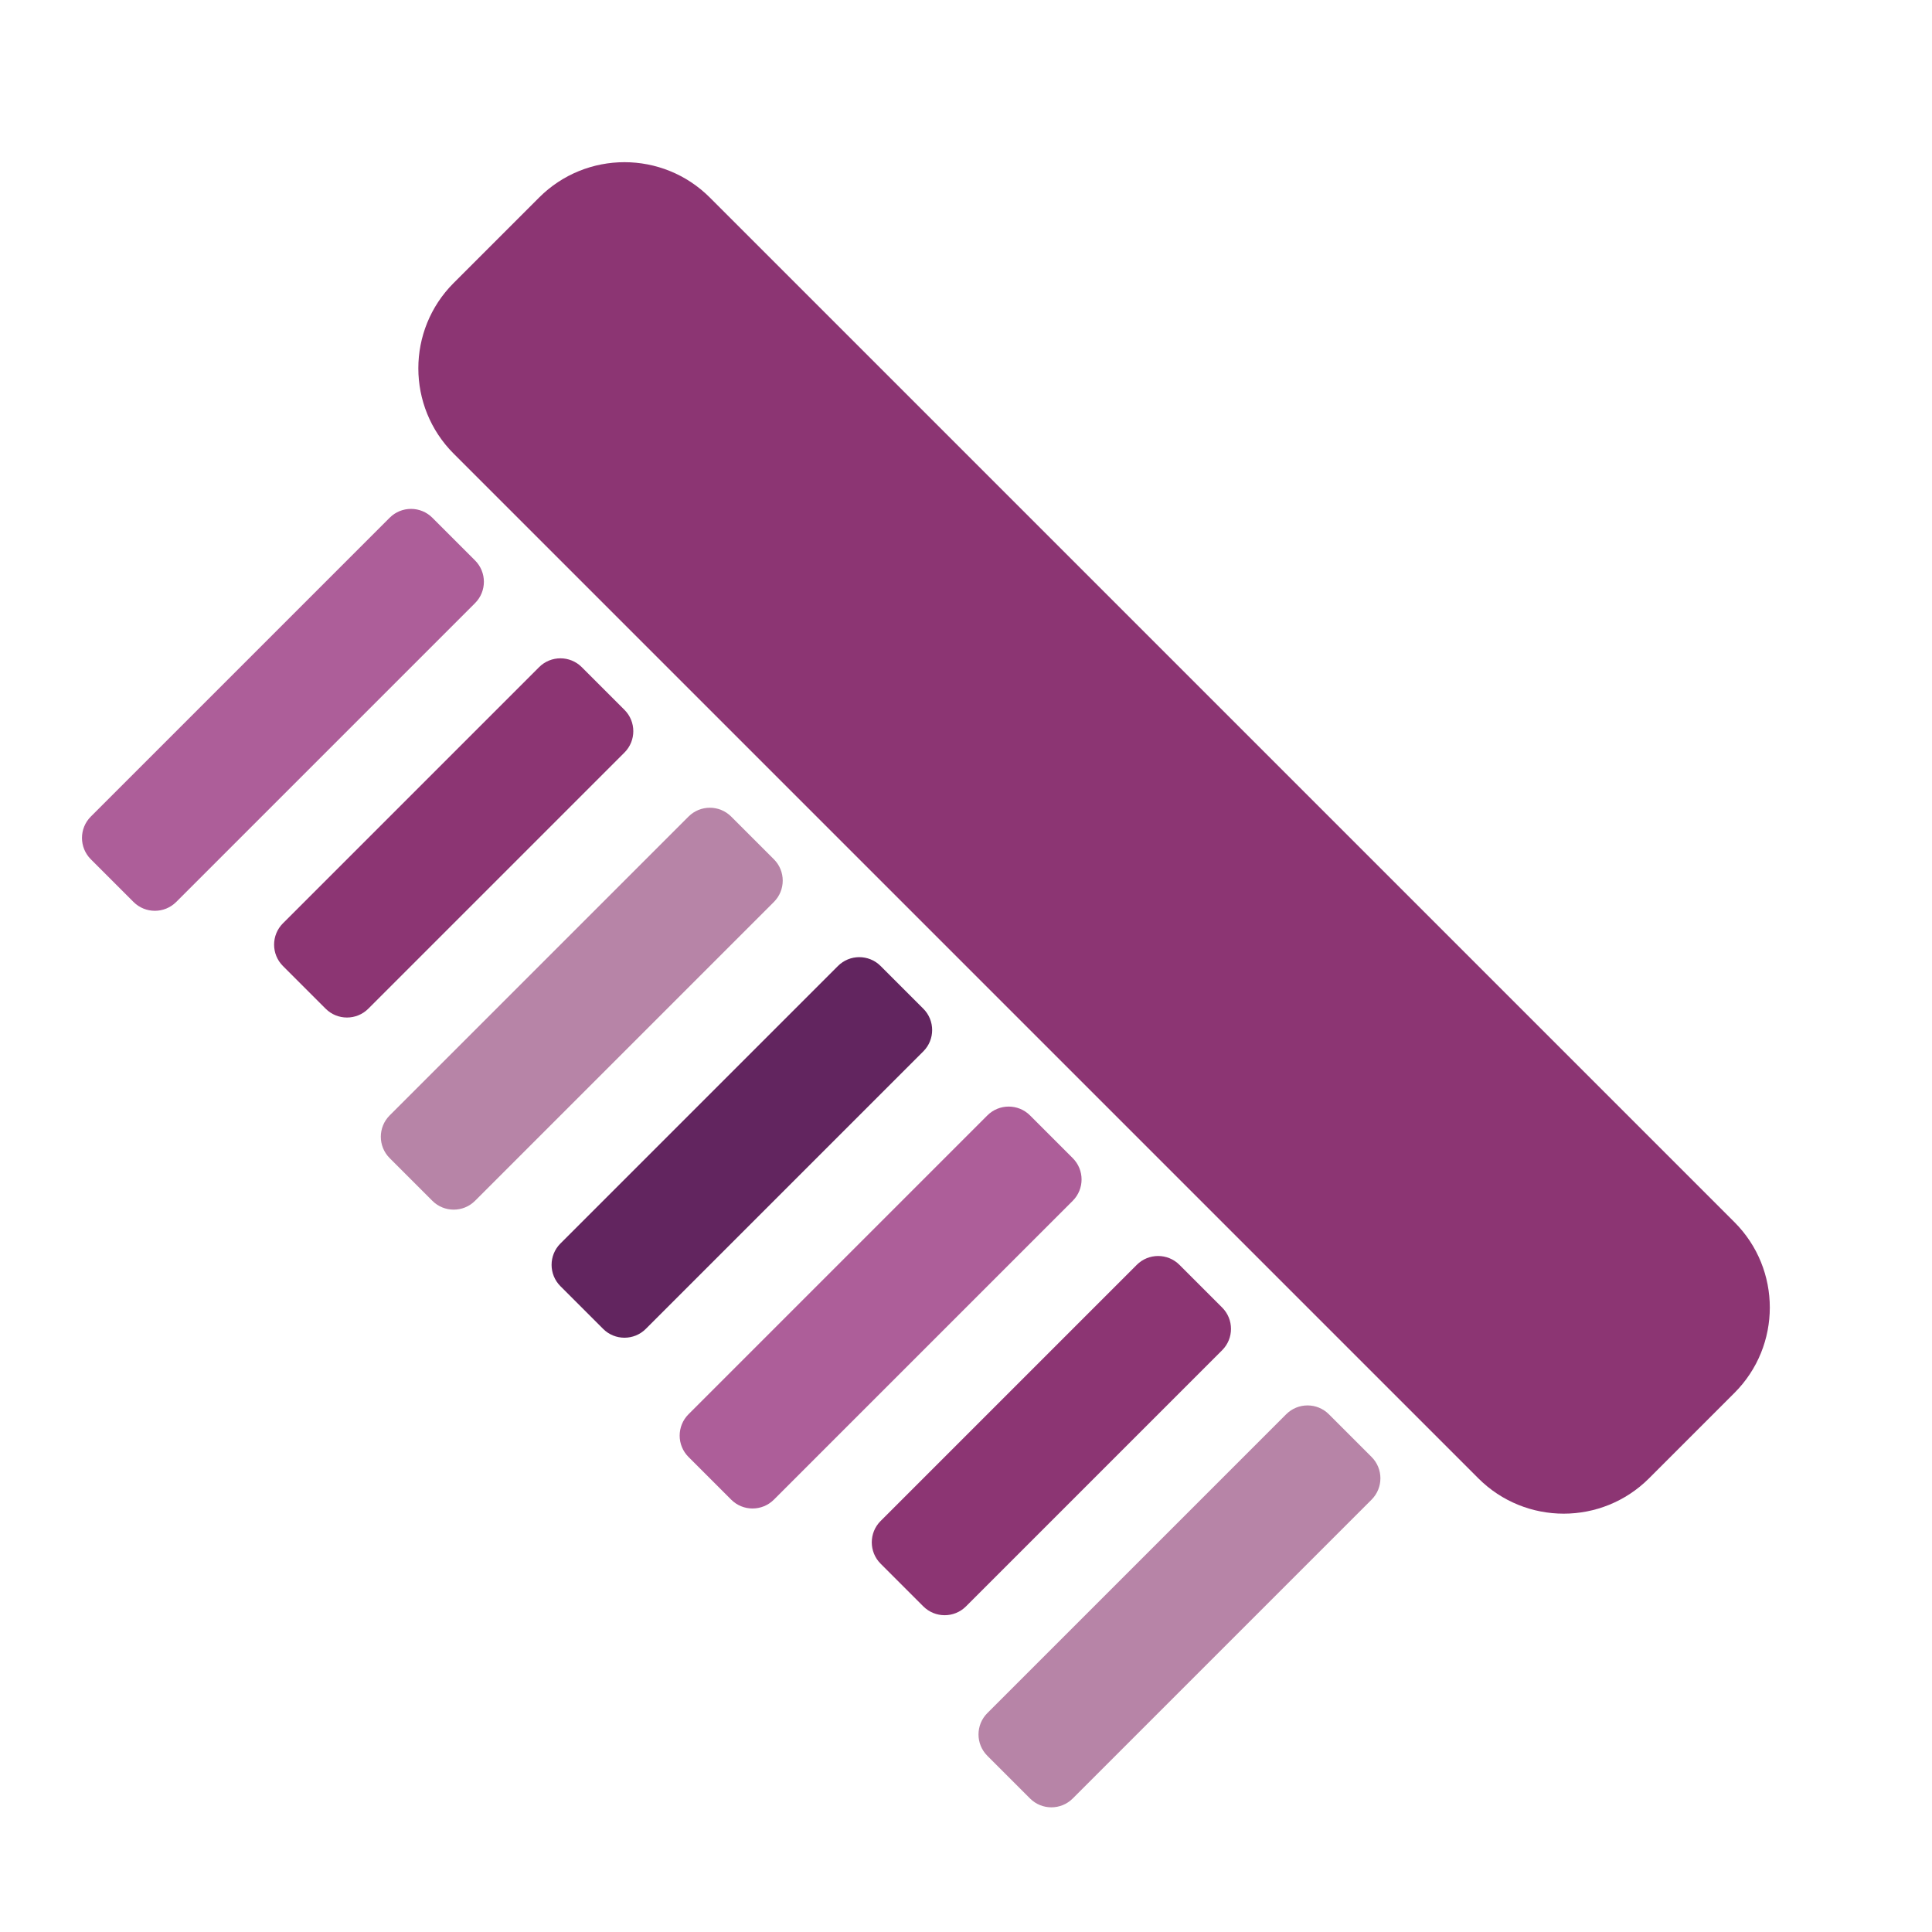
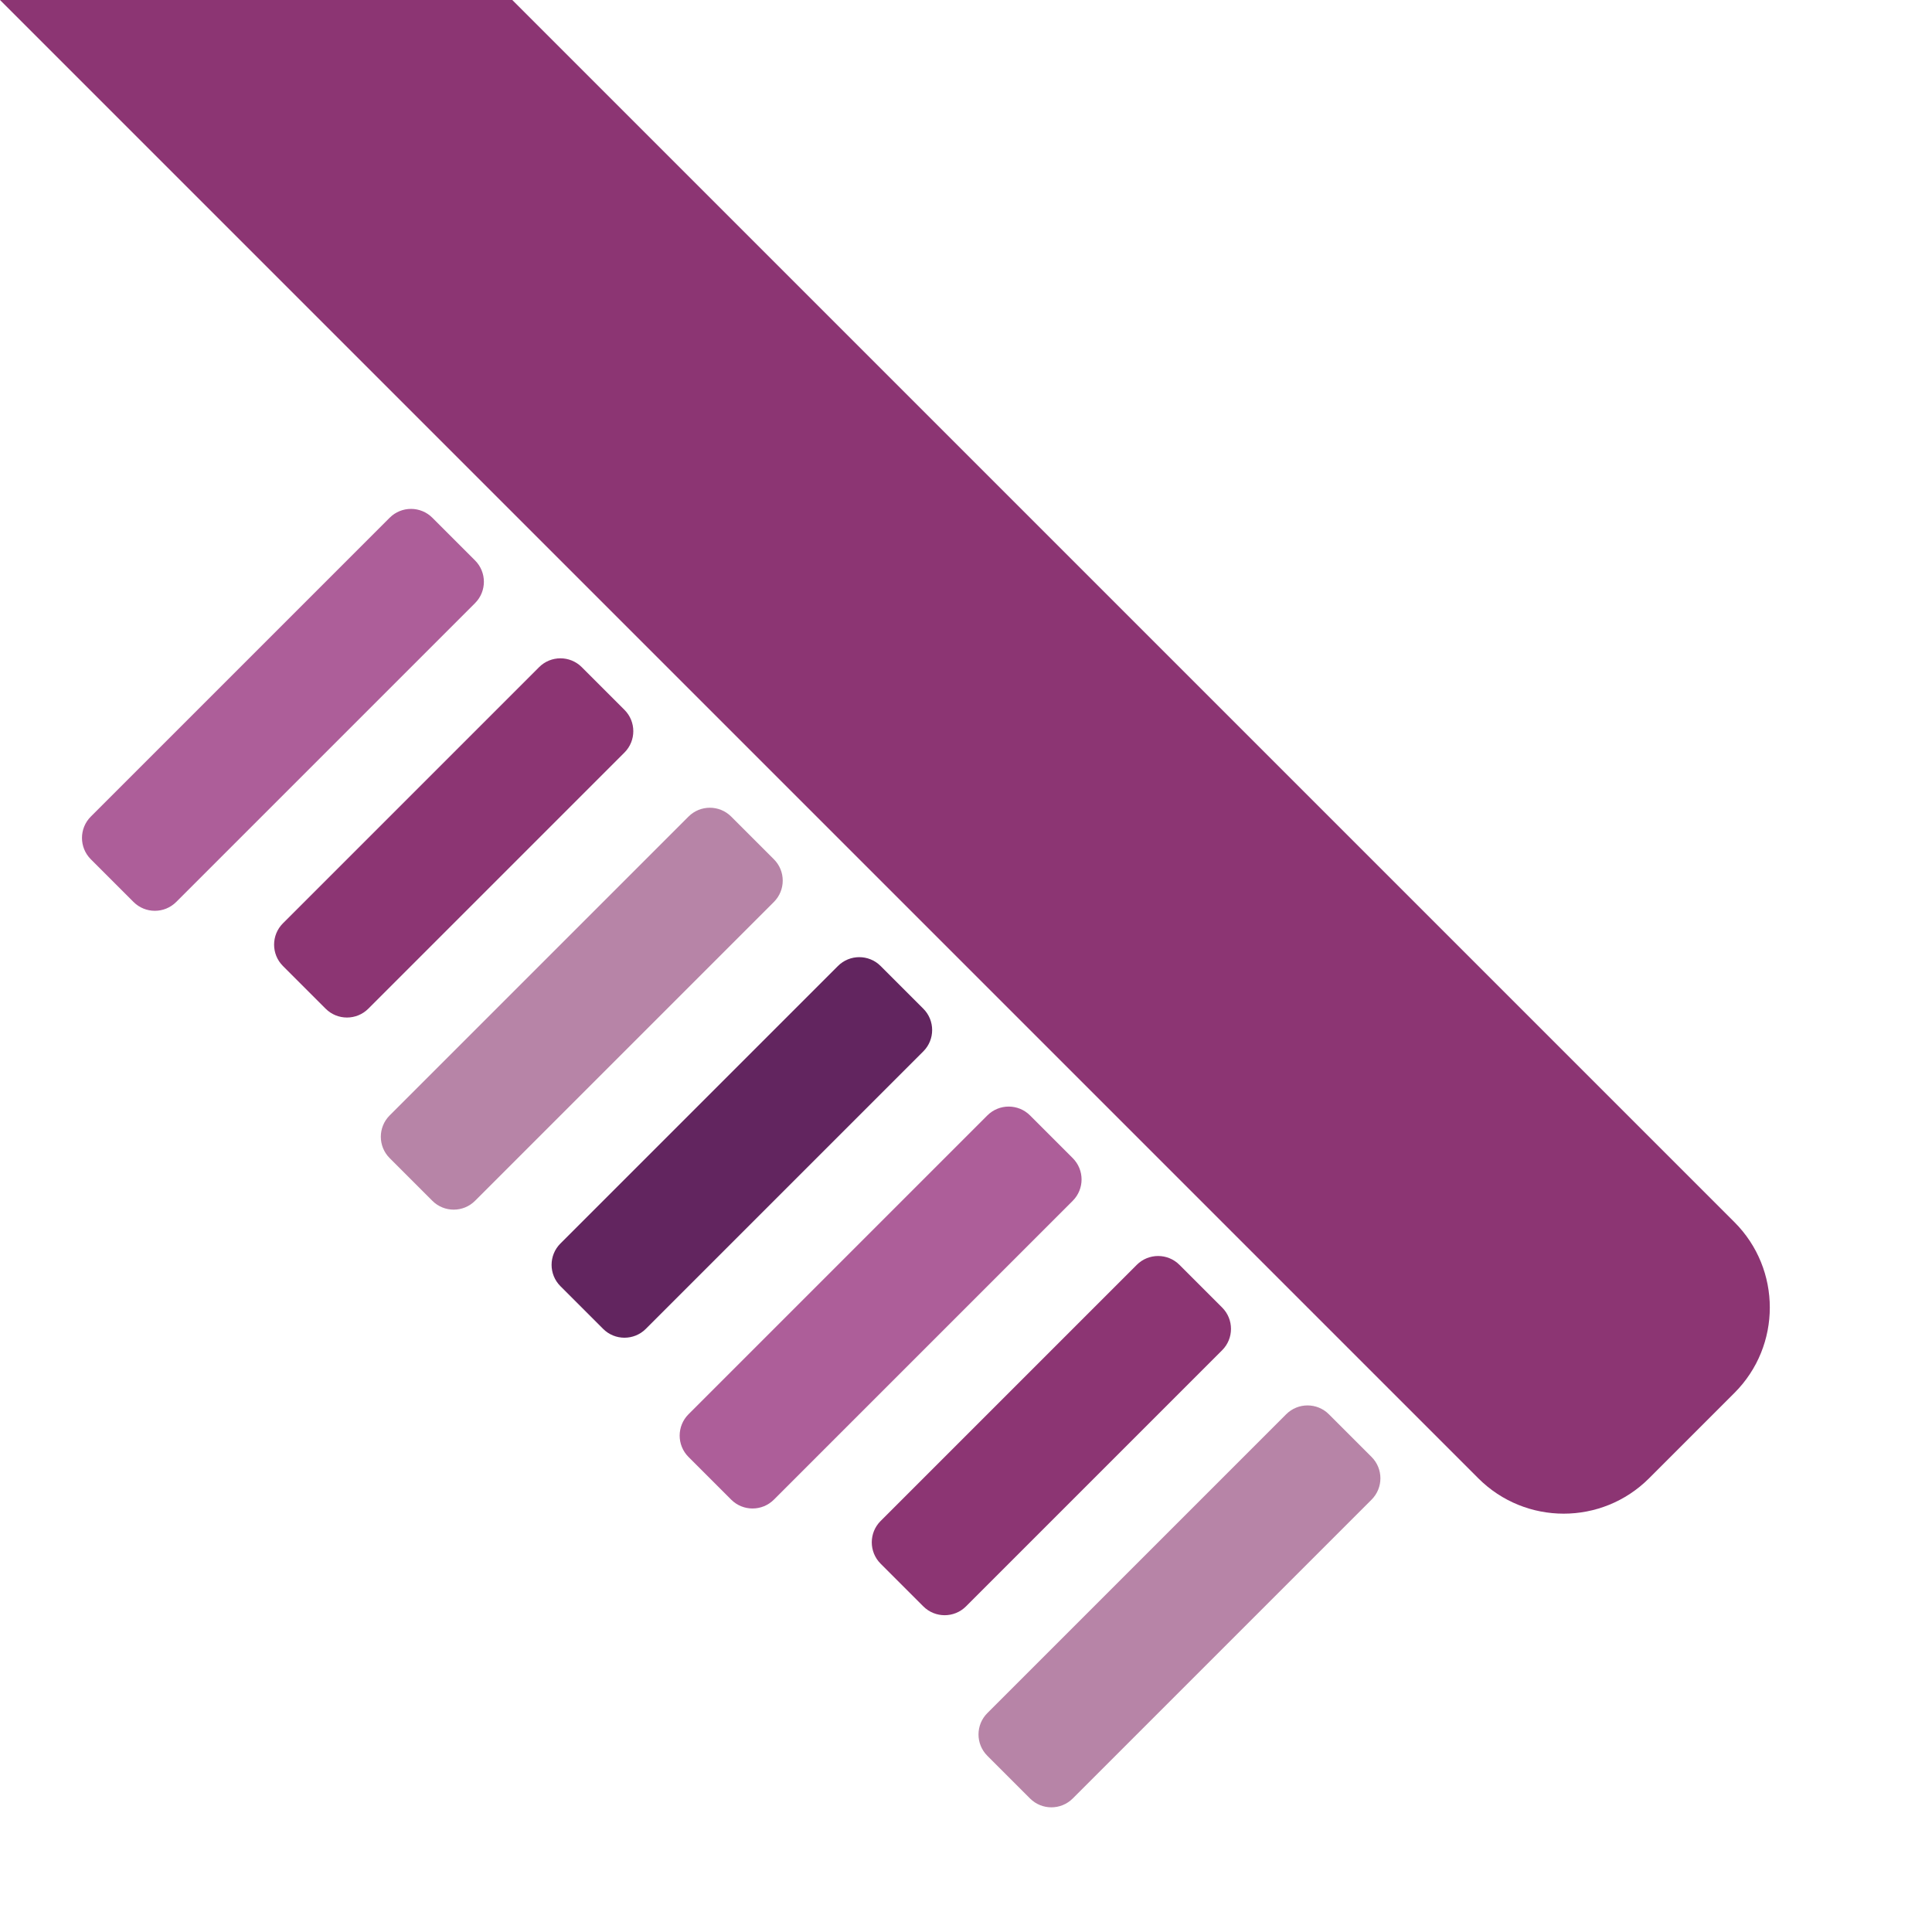
<svg xmlns="http://www.w3.org/2000/svg" viewBox="0 0 32 32" fill="none">
  <g transform="translate(16, 16) rotate(45) translate(-16, -16)">
-     <rect x="2" y="10" width="28" height="6" rx="2" fill="#8C3573" />
+     <rect x="-10" y="10" width="40" height="6" rx="2" fill="#8C3573" />
    <rect x="4" y="17" width="2" height="8" rx="0.5" fill="#AD5E99" />
    <rect x="7.5" y="17" width="2" height="7" rx="0.5" fill="#8C3573" />
    <rect x="11" y="17" width="2" height="8" rx="0.5" fill="#B784A7" />
    <rect x="14.5" y="17" width="2" height="7.5" rx="0.5" fill="#62255f" />
    <rect x="18" y="17" width="2" height="8" rx="0.5" fill="#AD5E99" />
    <rect x="21.5" y="17" width="2" height="7" rx="0.5" fill="#8C3573" />
    <rect x="25" y="17" width="2" height="8" rx="0.5" fill="#B784A7" />
  </g>
</svg>
